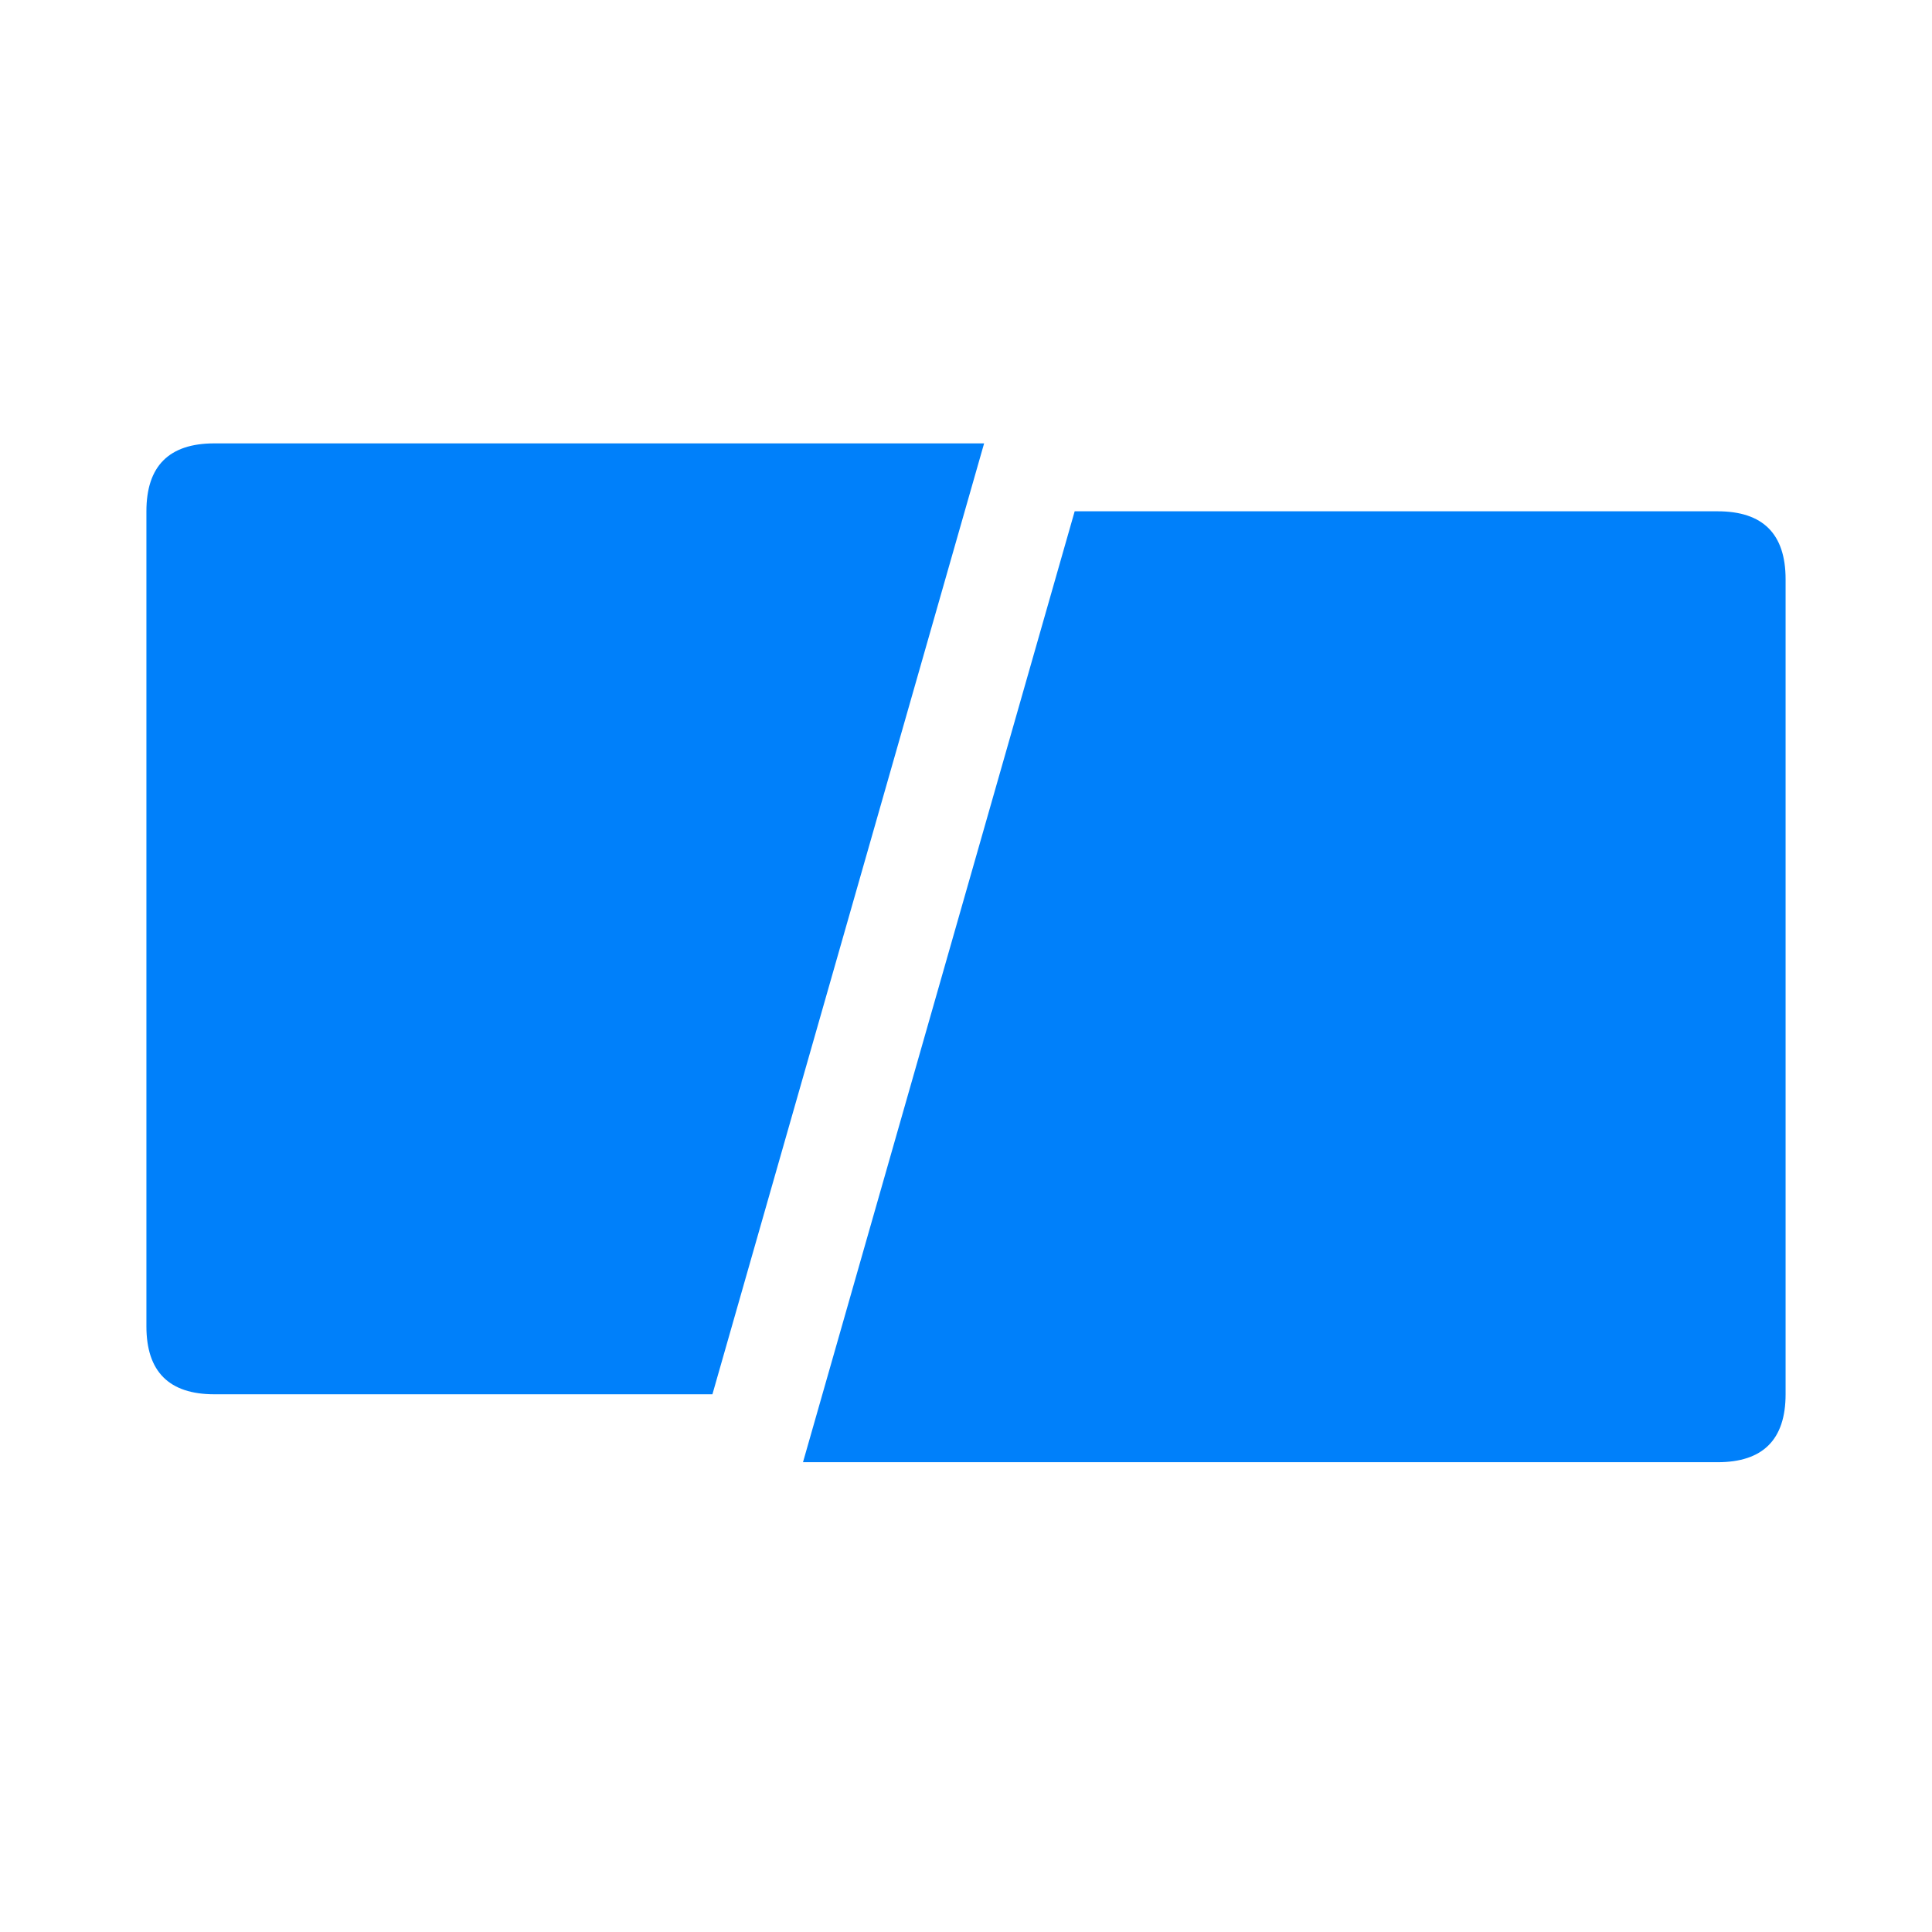
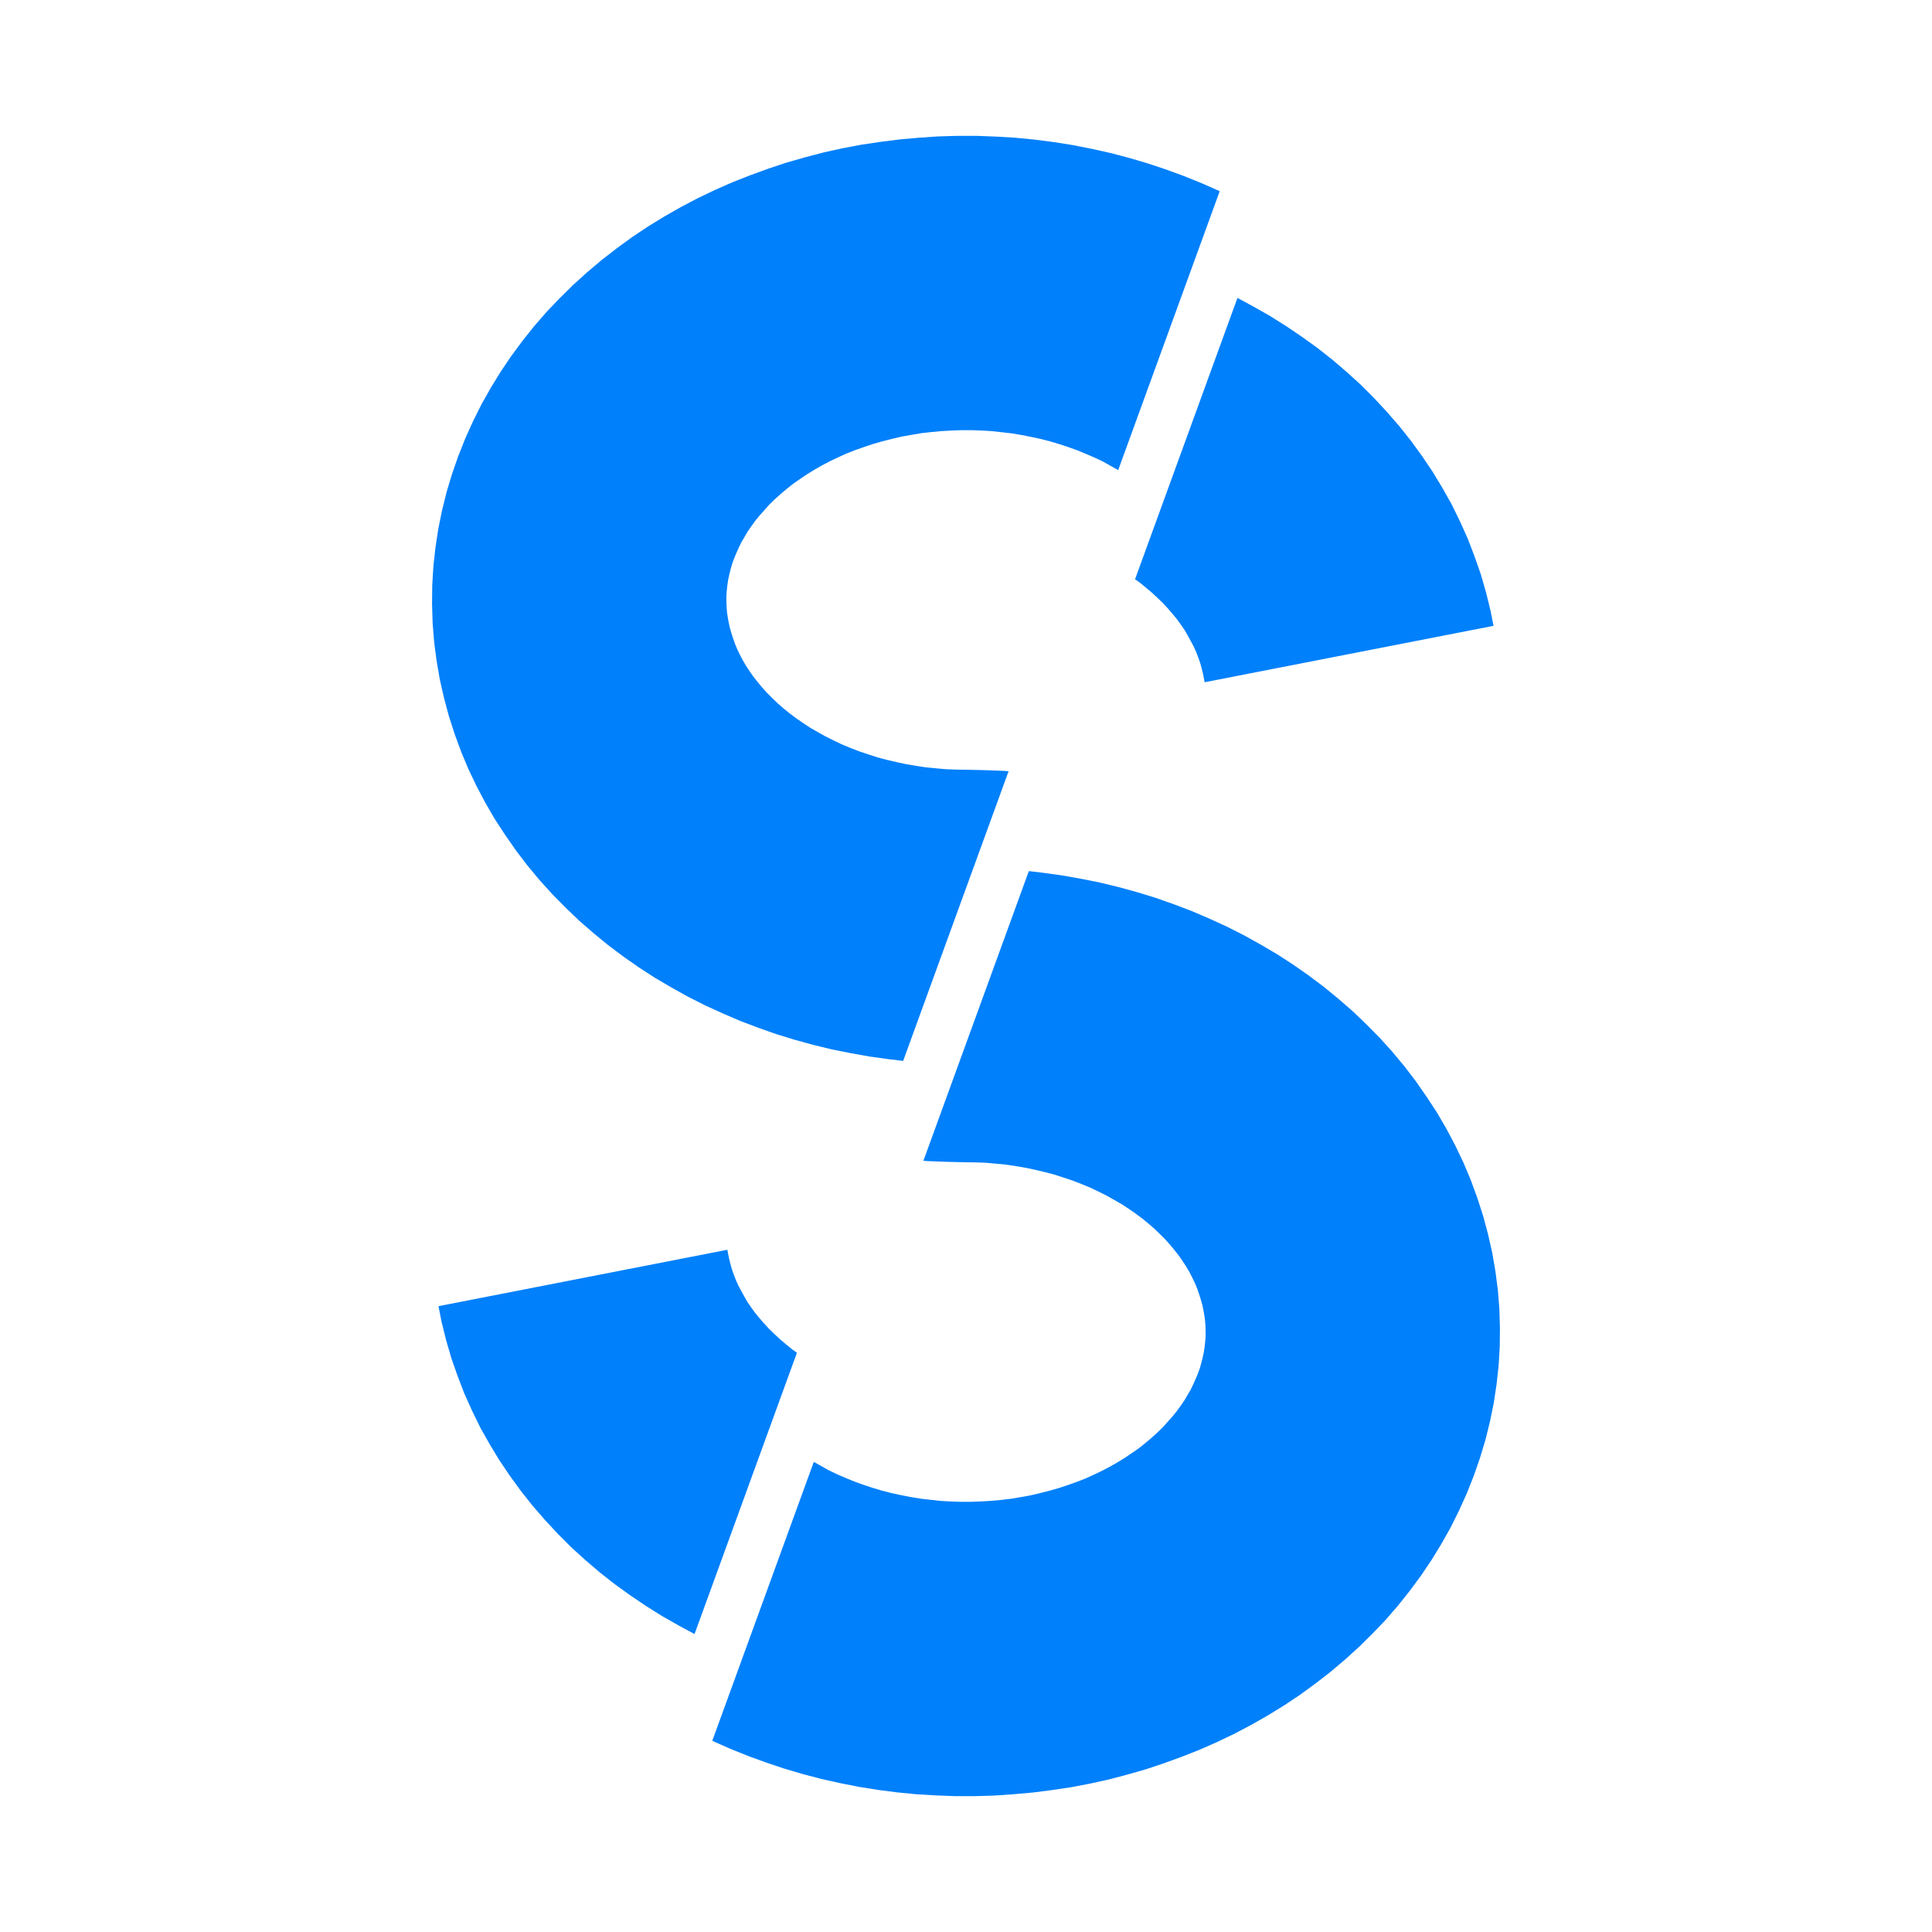
<svg xmlns="http://www.w3.org/2000/svg" viewBox="0 0 1024 1024" width="256" height="256">
-   <path d="M77.6,271.0 Q77.6,235.0 113.6,235.0 L521.6,235.0 L377.6,739.0 L113.6,739.0 Q77.6,739.0 77.6,703.0 Z" fill="rgb(0, 128, 250)" />
-   <path d="M569.6,271.0 L910.4,271.0 Q946.4,271.0 946.4,307.0 L946.4,739.0 Q946.4,775.0 910.4,775.0 L425.6,775.0 Z" fill="rgb(0, 128, 250)" />
+   <defs>
+     <clipPath id="c0">
+       <polygon points="1411.3,-2000.0 -44.6,2000.0 -4000.0,2000.0 -4000.0,-2000.0" />
+     </clipPath>
+     <clipPath id="c1">
+       <polygon points="1441.3,-2000.0 -14.6,2000.0 6000.0,2000.0 6000.0,-2000.0" />
+     </clipPath>
+   </defs>
+   <g fill="rgb(0, 128, 250)">
+     <g clip-path="url(#c0)">
+       <path transform="translate(0,-26)" d="M791.6,305.7 L790.0,297.6 L787.6,287.9 L784.8,278.2 L781.5,268.8 L777.9,259.4 L773.8,250.3 L769.4,241.3 L764.5,232.6 L759.3,224.0 L753.7,215.7 L747.8,207.6 L741.6,199.8 L735.0,192.2 L728.2,184.9 L721.1,177.8 L713.6,171.0 L706.0,164.5 L698.1,158.3 L689.9,152.4 L681.6,146.8 L673.0,141.4 L664.2,136.4 L655.3,131.6 L646.2,127.2 L636.9,123.1 L627.5,119.3 L617.9,115.8 L608.3,112.6 L598.5,109.7 L588.6,107.1 L578.7,104.9 L568.6,102.9 L558.5,101.3 L548.4,100.0 L538.2,99.0 L528.0,98.4 L517.7,98.0 L507.5,98.0 L497.2,98.3 L487.0,99.0 L476.8,99.9 L466.6,101.2 L456.5,102.7 L446.5,104.6 L436.5,106.8 L426.6,109.4 L416.8,112.2 L407.2,115.4 L397.6,118.9 L388.2,122.6 L378.9,126.7 L369.7,131.1 L360.8,135.8 L352.0,140.8 L343.4,146.1 L335.0,151.7 L326.9,157.6 L318.9,163.8 L311.2,170.3 L303.8,177.0 L296.6,184.1 L289.7,191.3 L283.1,198.9 L276.9,206.7 L270.9,214.8 L265.3,223.1 L260.1,231.6 L255.2,240.3 L250.7,249.3 L246.6,258.4 L242.9,267.7 L239.6,277.2 L236.7,286.8 L234.3,296.5 L232.3,306.3 L230.8,316.2 L229.7,326.2 L229.1,336.2 L229.0,346.2 L229.3,356.2 L230.1,366.2 L231.4,376.2 L233.1,386.1 L235.3,395.8 L237.9,405.5 L241.0,415.1 L244.4,424.4 L248.3,433.7 L252.6,442.7 L257.3,451.6 L262.3,460.2 L267.8,468.6 L273.5,476.8 L279.6,484.8 L286.0,492.5 L292.7,499.9 L299.8,507.1 L307.0,514.0 L314.6,520.6 L322.4,527.0 L330.4,533.0 L338.7,538.8 L347.2,544.3 L355.9,549.4 L364.7,554.3 L373.8,558.9 L383.0,563.1 L392.3,567.1 L401.8,570.7 L411.4,574.1 L421.2,577.1 L431.0,579.8 L440.9,582.2 L450.9,584.2 L461.0,586.0 L471.1,587.4 L481.3,588.6 L491.5,589.4 L501.8,589.8 L510.8,590.0 L517.4,590.1 L522.7,590.3 L528.1,590.8 L533.4,591.3 L538.6,592.1 L543.9,593.0 L549.0,594.1 L554.1,595.3 L559.0,596.6 L563.9,598.2 L568.7,599.8 L573.3,601.6 L577.9,603.5 L582.3,605.6 L586.5,607.7 L590.6,610.0 L594.6,612.3 L598.4,614.8 L602.0,617.3 L605.5,619.9 L608.8,622.6 L611.9,625.3 L614.8,628.1 L617.6,630.9 L620.2,633.8 L622.5,636.6 L624.8,639.5 L626.8,642.4 L628.7,645.3 L630.4,648.2 L631.9,651.1 L633.3,654.0 L634.5,656.9 L635.5,659.8 L636.4,662.6 L637.2,665.4 L637.8,668.2 L638.3,671.0 L638.7,673.8 L638.9,676.6 L639.0,679.4 L639.0,682.2 L638.8,684.9 L638.5,687.7 L638.1,690.5 L637.5,693.3 L636.8,696.1 L636.0,699.0 L635.0,701.8 L633.8,704.7 L632.5,707.6 L631.1,710.5 L629.4,713.4 L627.7,716.3 L625.7,719.2 L623.6,722.1 L621.2,725.0 L618.7,727.8 L616.1,730.7 L613.2,733.5 L610.2,736.2 L607.0,738.9 L603.6,741.6 L600.0,744.1 L596.3,746.6 L592.4,749.0 L588.4,751.3 L584.2,753.5 L579.8,755.6 L575.4,757.6 L570.8,759.4 L566.0,761.1 L561.2,762.7 L556.3,764.1 L551.2,765.4 L546.1,766.6 L541.0,767.5 L535.7,768.4 L530.4,769.0 L525.1,769.5 L519.8,769.8 L514.4,770.0 L509.0,770.0 L503.6,769.8 L498.3,769.5 L493.0,768.9 L487.7,768.3 L482.4,767.4 L477.3,766.4 L472.2,765.3 L467.2,764.0 L462.2,762.5 L457.4,760.9 L452.7,759.2 L448.1,757.3 L443.7,755.4 L439.3,753.3 L435.2,751.0 L431.1,748.7 L427.3,746.3 L423.6,743.8 L420.0,741.3 L416.7,738.6 L413.5,735.9 L410.5,733.1 L407.6,730.3 L405.0,727.5 L402.5,724.6 L400.2,721.8 L398.1,718.9 L396.1,716.0 L394.4,713.0 L392.8,710.1 L391.3,707.3 L390.0,704.4 L388.9,701.5 L387.9,698.7 L387.1,695.8 L386.4,693.0 L385.5,688.4 L232.4,718.3 L234.0,726.4 L236.4,736.1 L239.2,745.8 L242.5,755.2 L246.1,764.6 L250.2,773.7 L254.6,782.7 L259.5,791.4 L264.7,800.0 L270.3,808.3 L276.2,816.4 L282.4,824.2 L289.0,831.8 L295.8,839.1 L302.9,846.2 L310.4,853.0 L318.0,859.5 L325.9,865.7 L334.1,871.6 L342.4,877.2 L351.0,882.6 L359.8,887.6 L368.7,892.4 L377.8,896.8 L387.1,900.9 L396.5,904.7 L406.1,908.2 L415.7,911.4 L425.5,914.3 L435.4,916.9 L445.3,919.1 L455.4,921.1 L465.5,922.7 L475.6,924.0 L485.8,925.0 L496.0,925.6 L506.3,926.0 L516.5,926.0 L526.8,925.7 L537.0,925.0 L547.2,924.1 L557.4,922.8 L567.5,921.3 L577.5,919.4 L587.5,917.2 L597.4,914.6 L607.2,911.8 L616.8,908.6 L626.4,905.1 L635.8,901.4 L645.1,897.3 L654.3,892.9 L663.2,888.2 L672.0,883.2 L680.6,877.9 L689.0,872.3 L697.1,866.4 L705.1,860.2 L712.8,853.7 L720.2,847.0 L727.4,839.9 L734.3,832.7 L740.9,825.1 L747.1,817.3 L753.1,809.2 L758.7,800.9 L763.9,792.4 L768.8,783.7 L773.3,774.7 L777.4,765.6 L781.1,756.3 L784.4,746.8 L787.3,737.2 L789.7,727.5 L791.7,717.7 L793.2,707.8 L794.3,697.8 L794.9,687.8 L795.0,677.8 L794.7,667.8 L793.9,657.8 L792.6,647.8 L790.9,637.9 L788.7,628.2 L786.1,618.5 L783.0,608.9 L779.6,599.6 L775.7,590.3 L771.4,581.3 L766.7,572.4 L761.7,563.8 L756.2,555.4 L750.5,547.2 L744.4,539.2 L738.0,531.5 L731.3,524.1 L724.2,516.9 L717.0,510.0 L709.4,503.4 L701.6,497.0 L693.6,491.0 L685.3,485.2 L676.8,479.7 L668.1,474.6 L659.3,469.7 L650.2,465.1 L641.0,460.9 L631.7,456.9 L622.2,453.3 L612.6,449.9 L602.8,446.9 L593.0,444.2 L583.1,441.8 L573.1,439.8 L563.0,438.0 L552.9,436.6 L542.7,435.4 L532.5,434.6 L522.2,434.2 L513.2,434.0 L506.6,433.9 L501.3,433.7 L495.9,433.2 L490.6,432.7 L485.4,431.9 L480.1,431.0 L475.0,429.9 L469.9,428.7 L465.0,427.4 L460.1,425.8 L455.3,424.2 L450.7,422.4 L446.1,420.5 L441.7,418.4 L437.5,416.3 L433.4,414.0 L429.4,411.7 L425.6,409.2 L422.0,406.7 L418.5,404.1 L415.2,401.4 L412.1,398.7 L409.2,395.9 L406.4,393.1 L403.8,390.2 L401.5,387.4 L399.2,384.5 L397.2,381.6 L395.3,378.7 L393.6,375.8 L392.1,372.9 L390.7,370.0 L389.5,367.1 L388.5,364.2 L387.6,361.4 L386.8,358.6 L386.2,355.8 L385.7,353.0 L385.3,350.2 L385.1,347.4 L385.0,344.6 L385.0,341.8 L385.2,339.1 L385.5,336.3 L385.9,333.5 L386.5,330.7 L387.2,327.9 L388.0,325.0 L389.0,322.2 L390.2,319.3 L391.5,316.4 L392.9,313.5 L394.6,310.6 L396.3,307.7 L398.3,304.8 L400.4,301.9 L402.8,299.0 L405.3,296.2 L407.9,293.3 L410.8,290.5 L413.8,287.8 L417.0,285.1 L420.4,282.4 L424.0,279.9 L427.7,277.4 L431.6,275.0 L435.6,272.7 L439.8,270.5 L444.2,268.4 L448.6,266.4 L453.2,264.6 L458.0,262.9 L462.8,261.3 L467.7,259.9 L472.8,258.6 L477.9,257.4 L483.0,256.5 L488.3,255.6 L493.6,255.0 L498.9,254.5 L504.2,254.2 L509.6,254.0 L515.0,254.0 L520.4,254.2 L525.7,254.5 L531.0,255.1 L536.3,255.7 L541.6,256.6 L546.7,257.6 L551.8,258.7 L556.8,260.0 L561.8,261.5 L566.6,263.1 L571.3,264.8 L575.9,266.7 L580.3,268.6 L584.7,270.7 L588.8,273.0 L592.9,275.3 L596.7,277.7 L600.4,280.2 L604.0,282.7 L607.3,285.4 L610.5,288.1 L613.5,290.9 L616.4,293.7 L619.0,296.5 L621.5,299.4 L623.8,302.2 L625.9,305.1 L627.9,308.0 L629.6,311.0 L631.2,313.9 L632.7,316.7 L634.0,319.6 L635.1,322.5 L636.1,325.3 L636.9,328.2 L637.6,331.0 L638.5,335.6 Z" />
+     </g>
+     <g clip-path="url(#c1)">
+       <path transform="translate(0,26)" d="M791.6,305.7 L790.0,297.6 L787.6,287.9 L784.8,278.2 L781.5,268.8 L777.9,259.4 L773.8,250.3 L769.4,241.3 L764.5,232.6 L759.3,224.0 L753.7,215.7 L747.8,207.6 L741.6,199.8 L735.0,192.2 L728.2,184.9 L721.1,177.8 L713.6,171.0 L706.0,164.5 L698.1,158.3 L689.9,152.4 L681.6,146.8 L673.0,141.4 L664.2,136.4 L655.3,131.6 L646.2,127.2 L636.9,123.1 L627.5,119.3 L617.9,115.8 L608.3,112.6 L598.5,109.7 L588.6,107.1 L578.7,104.9 L568.6,102.9 L558.5,101.3 L548.4,100.0 L538.2,99.0 L528.0,98.4 L517.7,98.0 L507.5,98.0 L497.2,98.3 L487.0,99.0 L476.8,99.9 L466.6,101.2 L456.5,102.7 L446.5,104.6 L436.5,106.8 L426.6,109.4 L416.8,112.2 L407.2,115.4 L397.6,118.9 L388.2,122.6 L378.9,126.7 L369.7,131.1 L360.8,135.8 L352.0,140.8 L343.4,146.1 L335.0,151.7 L326.9,157.6 L318.9,163.8 L311.2,170.3 L303.8,177.0 L296.6,184.1 L289.7,191.3 L283.1,198.9 L276.9,206.7 L270.9,214.8 L265.3,223.1 L260.1,231.6 L255.2,240.3 L250.7,249.3 L246.6,258.4 L242.9,267.7 L239.6,277.2 L236.7,286.8 L234.3,296.5 L232.3,306.3 L230.8,316.2 L229.7,326.2 L229.1,336.2 L229.0,346.2 L229.3,356.2 L230.1,366.2 L231.4,376.2 L233.1,386.1 L235.3,395.8 L237.9,405.5 L241.0,415.1 L244.4,424.4 L248.3,433.7 L252.6,442.7 L257.3,451.6 L262.3,460.2 L267.8,468.6 L273.5,476.8 L279.6,484.8 L286.0,492.5 L292.7,499.9 L299.8,507.1 L307.0,514.0 L314.6,520.6 L322.4,527.0 L330.4,533.0 L338.7,538.8 L347.2,544.3 L355.9,549.4 L364.7,554.3 L373.8,558.9 L383.0,563.1 L392.3,567.1 L401.8,570.7 L411.4,574.1 L421.2,577.1 L431.0,579.8 L440.9,582.2 L450.9,584.2 L461.0,586.0 L471.1,587.4 L481.3,588.6 L491.5,589.4 L501.8,589.8 L510.8,590.0 L517.4,590.1 L522.7,590.3 L528.1,590.8 L533.4,591.3 L538.6,592.1 L543.9,593.0 L549.0,594.1 L554.1,595.3 L559.0,596.6 L563.9,598.2 L568.7,599.8 L573.3,601.6 L577.9,603.5 L582.3,605.6 L586.5,607.7 L590.6,610.0 L594.6,612.3 L598.4,614.8 L602.0,617.3 L605.5,619.9 L608.8,622.6 L611.9,625.3 L614.8,628.1 L617.6,630.9 L620.2,633.8 L622.5,636.6 L624.8,639.5 L626.8,642.4 L628.7,645.3 L630.4,648.2 L631.9,651.1 L633.3,654.0 L634.5,656.9 L635.5,659.8 L636.4,662.6 L637.2,665.4 L637.8,668.2 L638.3,671.0 L638.7,673.8 L638.9,676.6 L639.0,679.4 L639.0,682.2 L638.8,684.9 L638.5,687.7 L638.1,690.5 L637.5,693.3 L636.8,696.1 L636.0,699.0 L635.0,701.8 L633.8,704.7 L632.5,707.6 L631.1,710.5 L629.4,713.4 L627.7,716.3 L625.7,719.2 L623.6,722.1 L621.2,725.0 L618.7,727.8 L616.1,730.7 L613.2,733.5 L610.2,736.2 L607.0,738.9 L603.6,741.6 L600.0,744.1 L596.3,746.6 L592.4,749.0 L588.4,751.3 L584.2,753.5 L579.8,755.6 L575.4,757.6 L570.8,759.4 L566.0,761.1 L561.2,762.7 L556.3,764.1 L551.2,765.4 L546.1,766.6 L541.0,767.5 L535.7,768.4 L530.4,769.0 L525.1,769.5 L519.8,769.8 L514.4,770.0 L509.0,770.0 L503.6,769.8 L498.3,769.5 L493.0,768.9 L487.7,768.3 L482.4,767.4 L477.3,766.4 L472.2,765.3 L467.2,764.0 L462.2,762.5 L457.4,760.9 L452.7,759.2 L448.1,757.3 L443.7,755.4 L439.3,753.3 L435.2,751.0 L431.1,748.7 L427.3,746.3 L423.6,743.8 L420.0,741.3 L416.7,738.6 L413.5,735.9 L410.5,733.1 L407.6,730.3 L405.0,727.5 L402.5,724.6 L400.2,721.8 L398.1,718.9 L396.1,716.0 L394.4,713.0 L392.8,710.1 L391.3,707.3 L390.0,704.4 L388.9,701.5 L387.9,698.7 L387.1,695.8 L386.4,693.0 L385.5,688.4 L232.4,718.3 L234.0,726.4 L236.4,736.1 L239.2,745.8 L242.5,755.2 L246.1,764.6 L250.2,773.7 L254.6,782.7 L259.5,791.4 L264.7,800.0 L270.3,808.3 L276.2,816.4 L282.4,824.2 L289.0,831.8 L295.8,839.1 L302.9,846.2 L310.4,853.0 L318.0,859.5 L325.9,865.7 L334.1,871.6 L342.4,877.2 L351.0,882.6 L359.8,887.6 L368.7,892.4 L377.8,896.8 L387.1,900.9 L396.5,904.7 L406.1,908.2 L415.7,911.4 L425.5,914.3 L435.4,916.9 L445.3,919.1 L455.4,921.1 L465.5,922.7 L475.6,924.0 L485.8,925.0 L496.0,925.6 L506.3,926.0 L516.5,926.0 L526.8,925.7 L537.0,925.0 L547.2,924.1 L557.4,922.8 L567.5,921.3 L577.5,919.4 L587.5,917.2 L597.4,914.6 L607.2,911.8 L616.8,908.6 L626.4,905.1 L635.8,901.4 L645.1,897.3 L654.3,892.9 L663.2,888.2 L672.0,883.2 L680.6,877.9 L689.0,872.3 L697.1,866.4 L705.1,860.2 L712.8,853.7 L720.2,847.0 L727.4,839.9 L734.3,832.7 L740.9,825.1 L747.1,817.3 L753.1,809.2 L758.7,800.9 L763.9,792.4 L768.8,783.7 L773.3,774.7 L777.4,765.6 L781.1,756.3 L784.4,746.8 L787.3,737.2 L789.7,727.5 L791.7,717.7 L793.2,707.8 L794.3,697.8 L794.9,687.8 L795.0,677.8 L794.7,667.8 L793.9,657.8 L792.6,647.8 L790.9,637.9 L788.7,628.2 L786.1,618.5 L783.0,608.9 L779.6,599.6 L775.7,590.3 L771.4,581.3 L766.7,572.4 L761.7,563.8 L756.2,555.4 L750.5,547.2 L744.4,539.2 L738.0,531.5 L731.3,524.1 L724.2,516.9 L717.0,510.0 L709.4,503.4 L701.6,497.0 L693.6,491.0 L685.3,485.2 L676.8,479.7 L668.1,474.6 L659.3,469.7 L650.2,465.1 L641.0,460.9 L631.7,456.9 L622.2,453.3 L612.6,449.9 L602.8,446.9 L593.0,444.2 L583.1,441.8 L573.1,439.8 L563.0,438.0 L552.9,436.6 L542.7,435.4 L532.5,434.6 L522.2,434.2 L513.2,434.0 L506.6,433.9 L501.3,433.7 L495.9,433.2 L490.6,432.7 L485.4,431.9 L480.1,431.0 L475.0,429.9 L469.9,428.7 L465.0,427.4 L460.1,425.8 L455.3,424.2 L450.7,422.4 L446.1,420.5 L441.7,418.4 L437.5,416.3 L433.4,414.0 L429.4,411.7 L425.6,409.2 L422.0,406.7 L418.5,404.1 L415.2,401.4 L412.1,398.7 L409.2,395.9 L406.4,393.1 L403.8,390.2 L401.5,387.4 L399.2,384.5 L397.2,381.6 L395.3,378.7 L393.6,375.8 L392.1,372.9 L390.7,370.0 L389.5,367.1 L388.5,364.2 L387.6,361.4 L386.8,358.6 L386.2,355.8 L385.7,353.0 L385.3,350.2 L385.1,347.4 L385.0,344.6 L385.0,341.8 L385.2,339.1 L385.5,336.3 L385.9,333.5 L386.5,330.7 L387.2,327.9 L388.0,325.0 L389.0,322.2 L390.2,319.3 L391.5,316.4 L392.9,313.5 L394.6,310.6 L396.3,307.7 L398.3,304.8 L400.4,301.9 L402.8,299.0 L405.3,296.2 L407.9,293.3 L410.8,290.5 L413.8,287.8 L417.0,285.1 L420.4,282.4 L424.0,279.9 L427.7,277.4 L431.6,275.0 L435.6,272.7 L439.8,270.5 L444.2,268.4 L448.6,266.4 L453.2,264.6 L458.0,262.9 L462.8,261.3 L467.7,259.9 L472.8,258.6 L477.9,257.4 L483.0,256.5 L488.3,255.6 L493.6,255.0 L498.9,254.5 L504.2,254.2 L509.6,254.0 L515.0,254.0 L520.4,254.2 L525.7,254.5 L531.0,255.1 L536.3,255.7 L541.6,256.6 L546.7,257.6 L551.8,258.7 L556.8,260.0 L561.8,261.5 L566.6,263.1 L571.3,264.8 L575.9,266.7 L580.3,268.6 L584.7,270.7 L588.8,273.0 L592.9,275.3 L596.7,277.7 L600.4,280.2 L604.0,282.7 L607.3,285.4 L610.5,288.1 L613.5,290.9 L616.4,293.7 L619.0,296.5 L621.5,299.4 L623.8,302.2 L625.9,305.1 L627.9,308.0 L629.6,311.0 L631.2,313.9 L632.7,316.7 L634.0,319.6 L635.1,322.5 L636.1,325.3 L636.9,328.2 L637.6,331.0 L638.5,335.6 Z" />
+     </g>
+   </g>
</svg>
